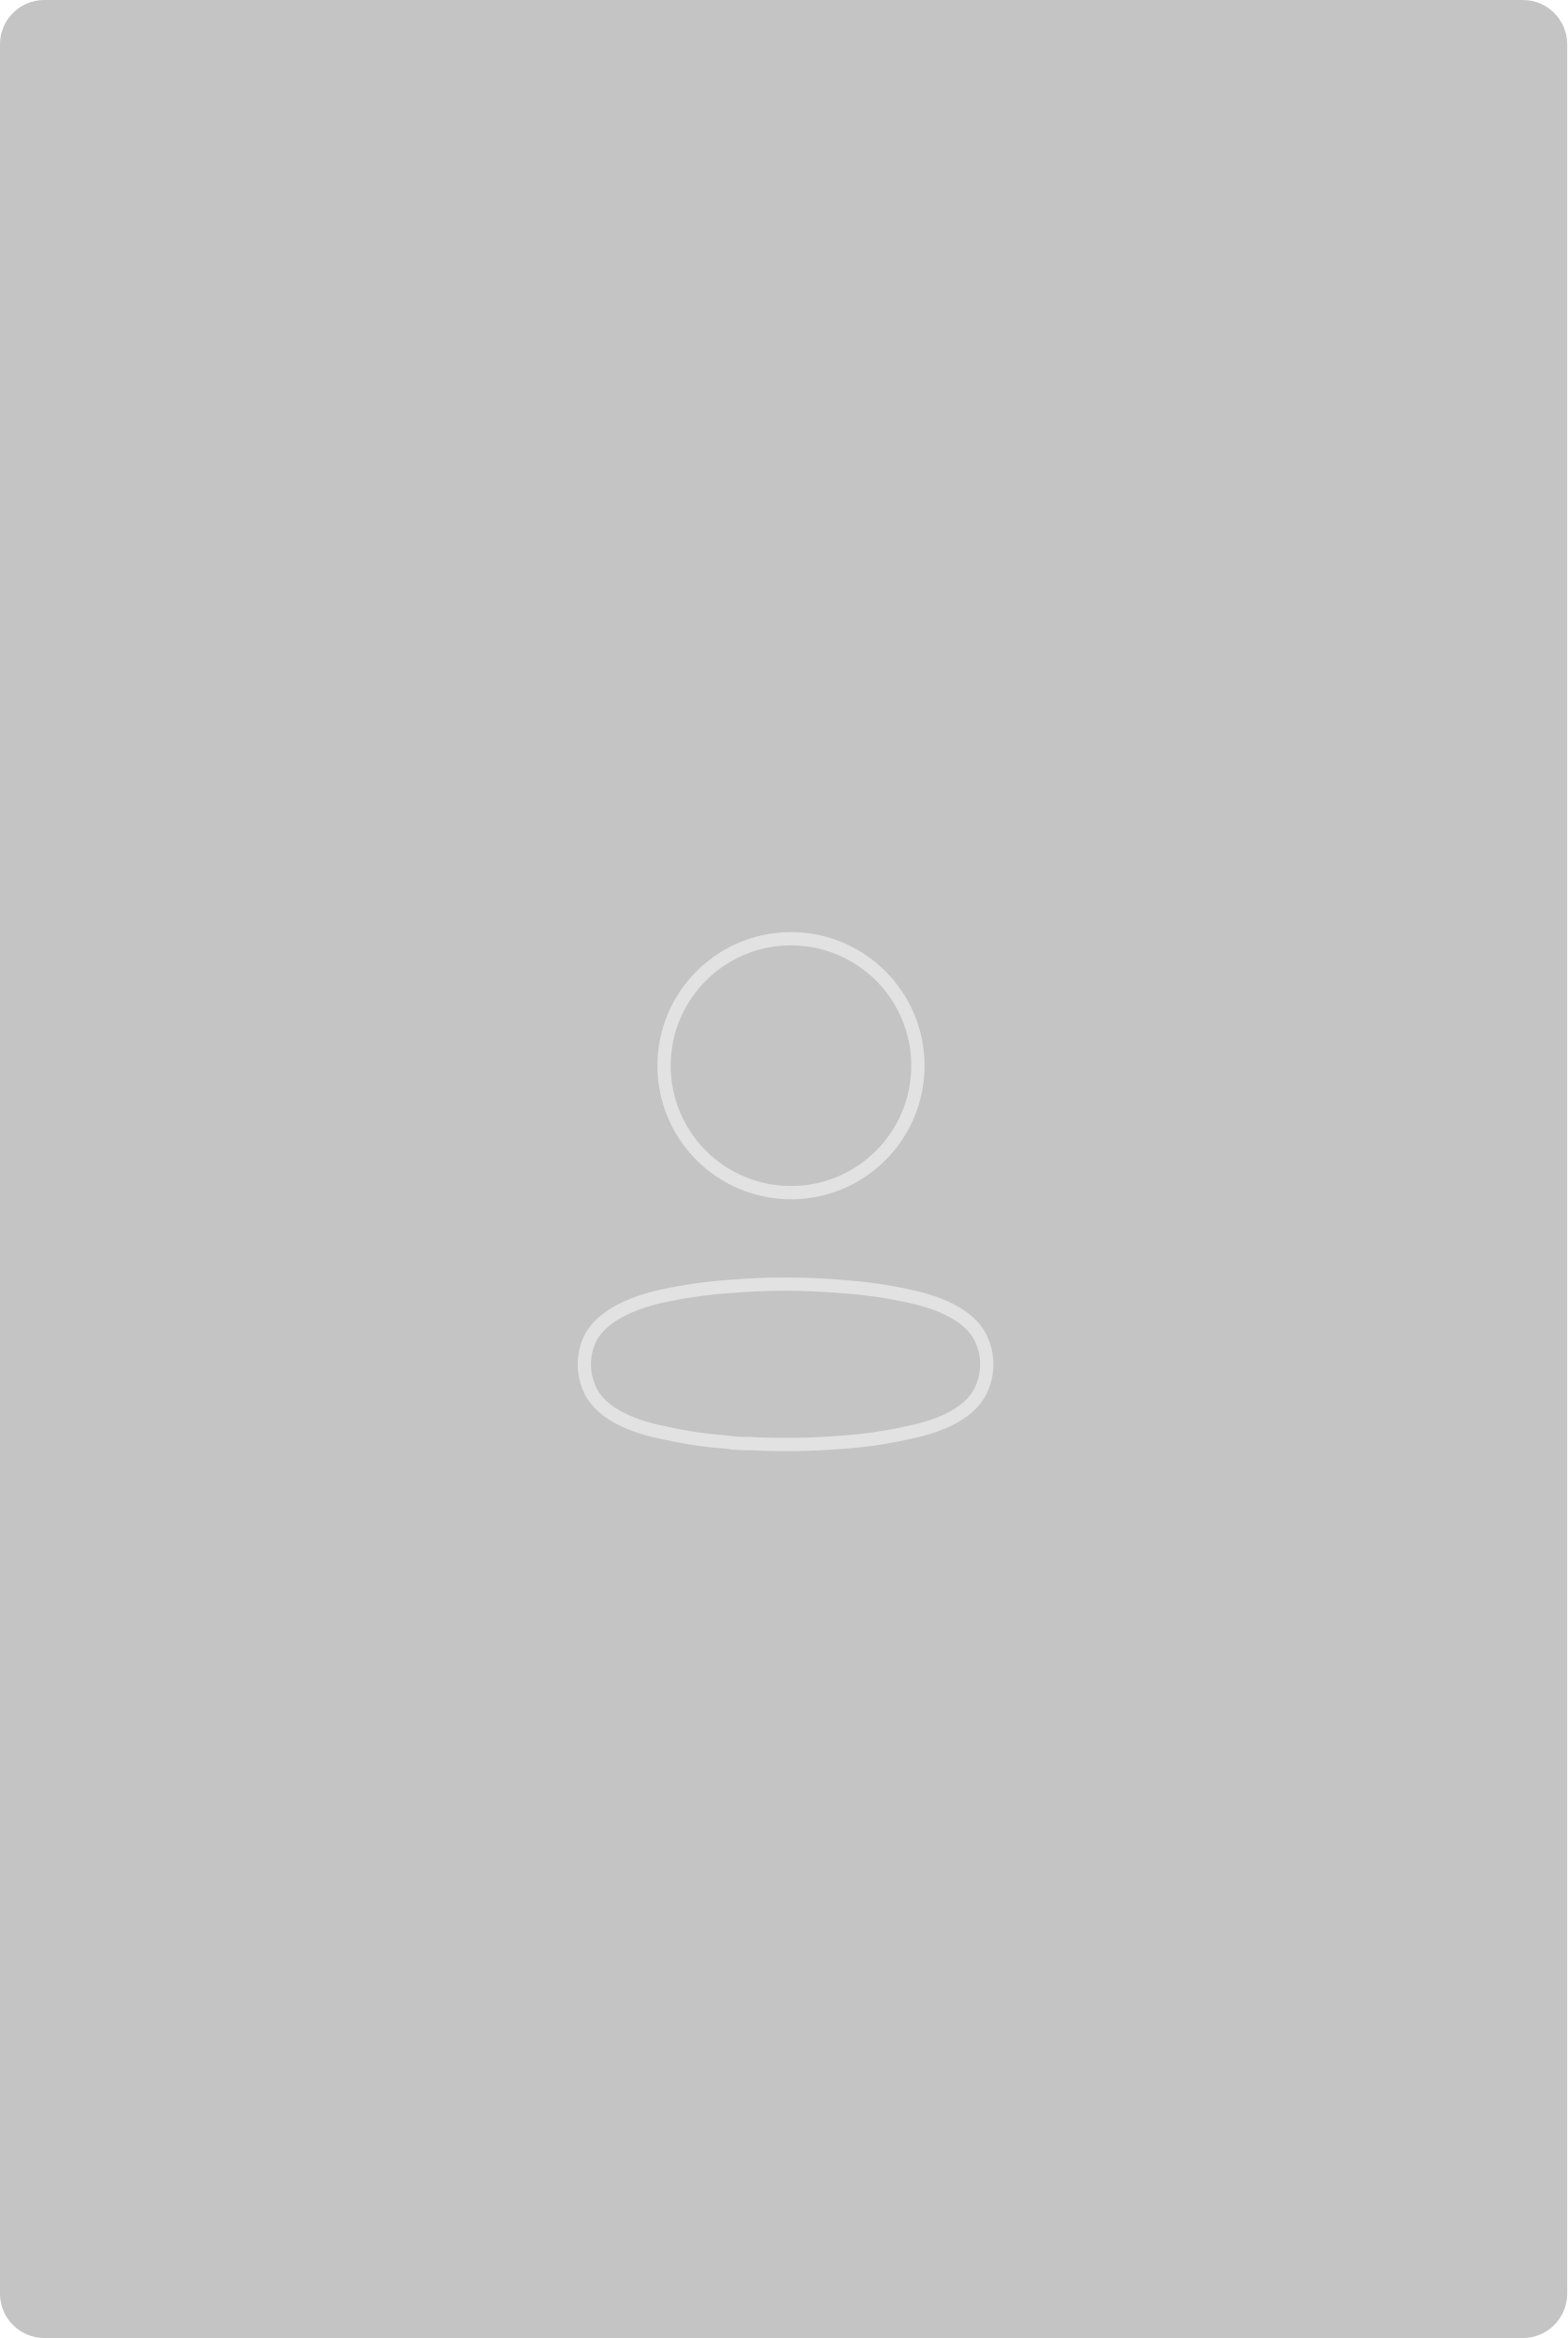
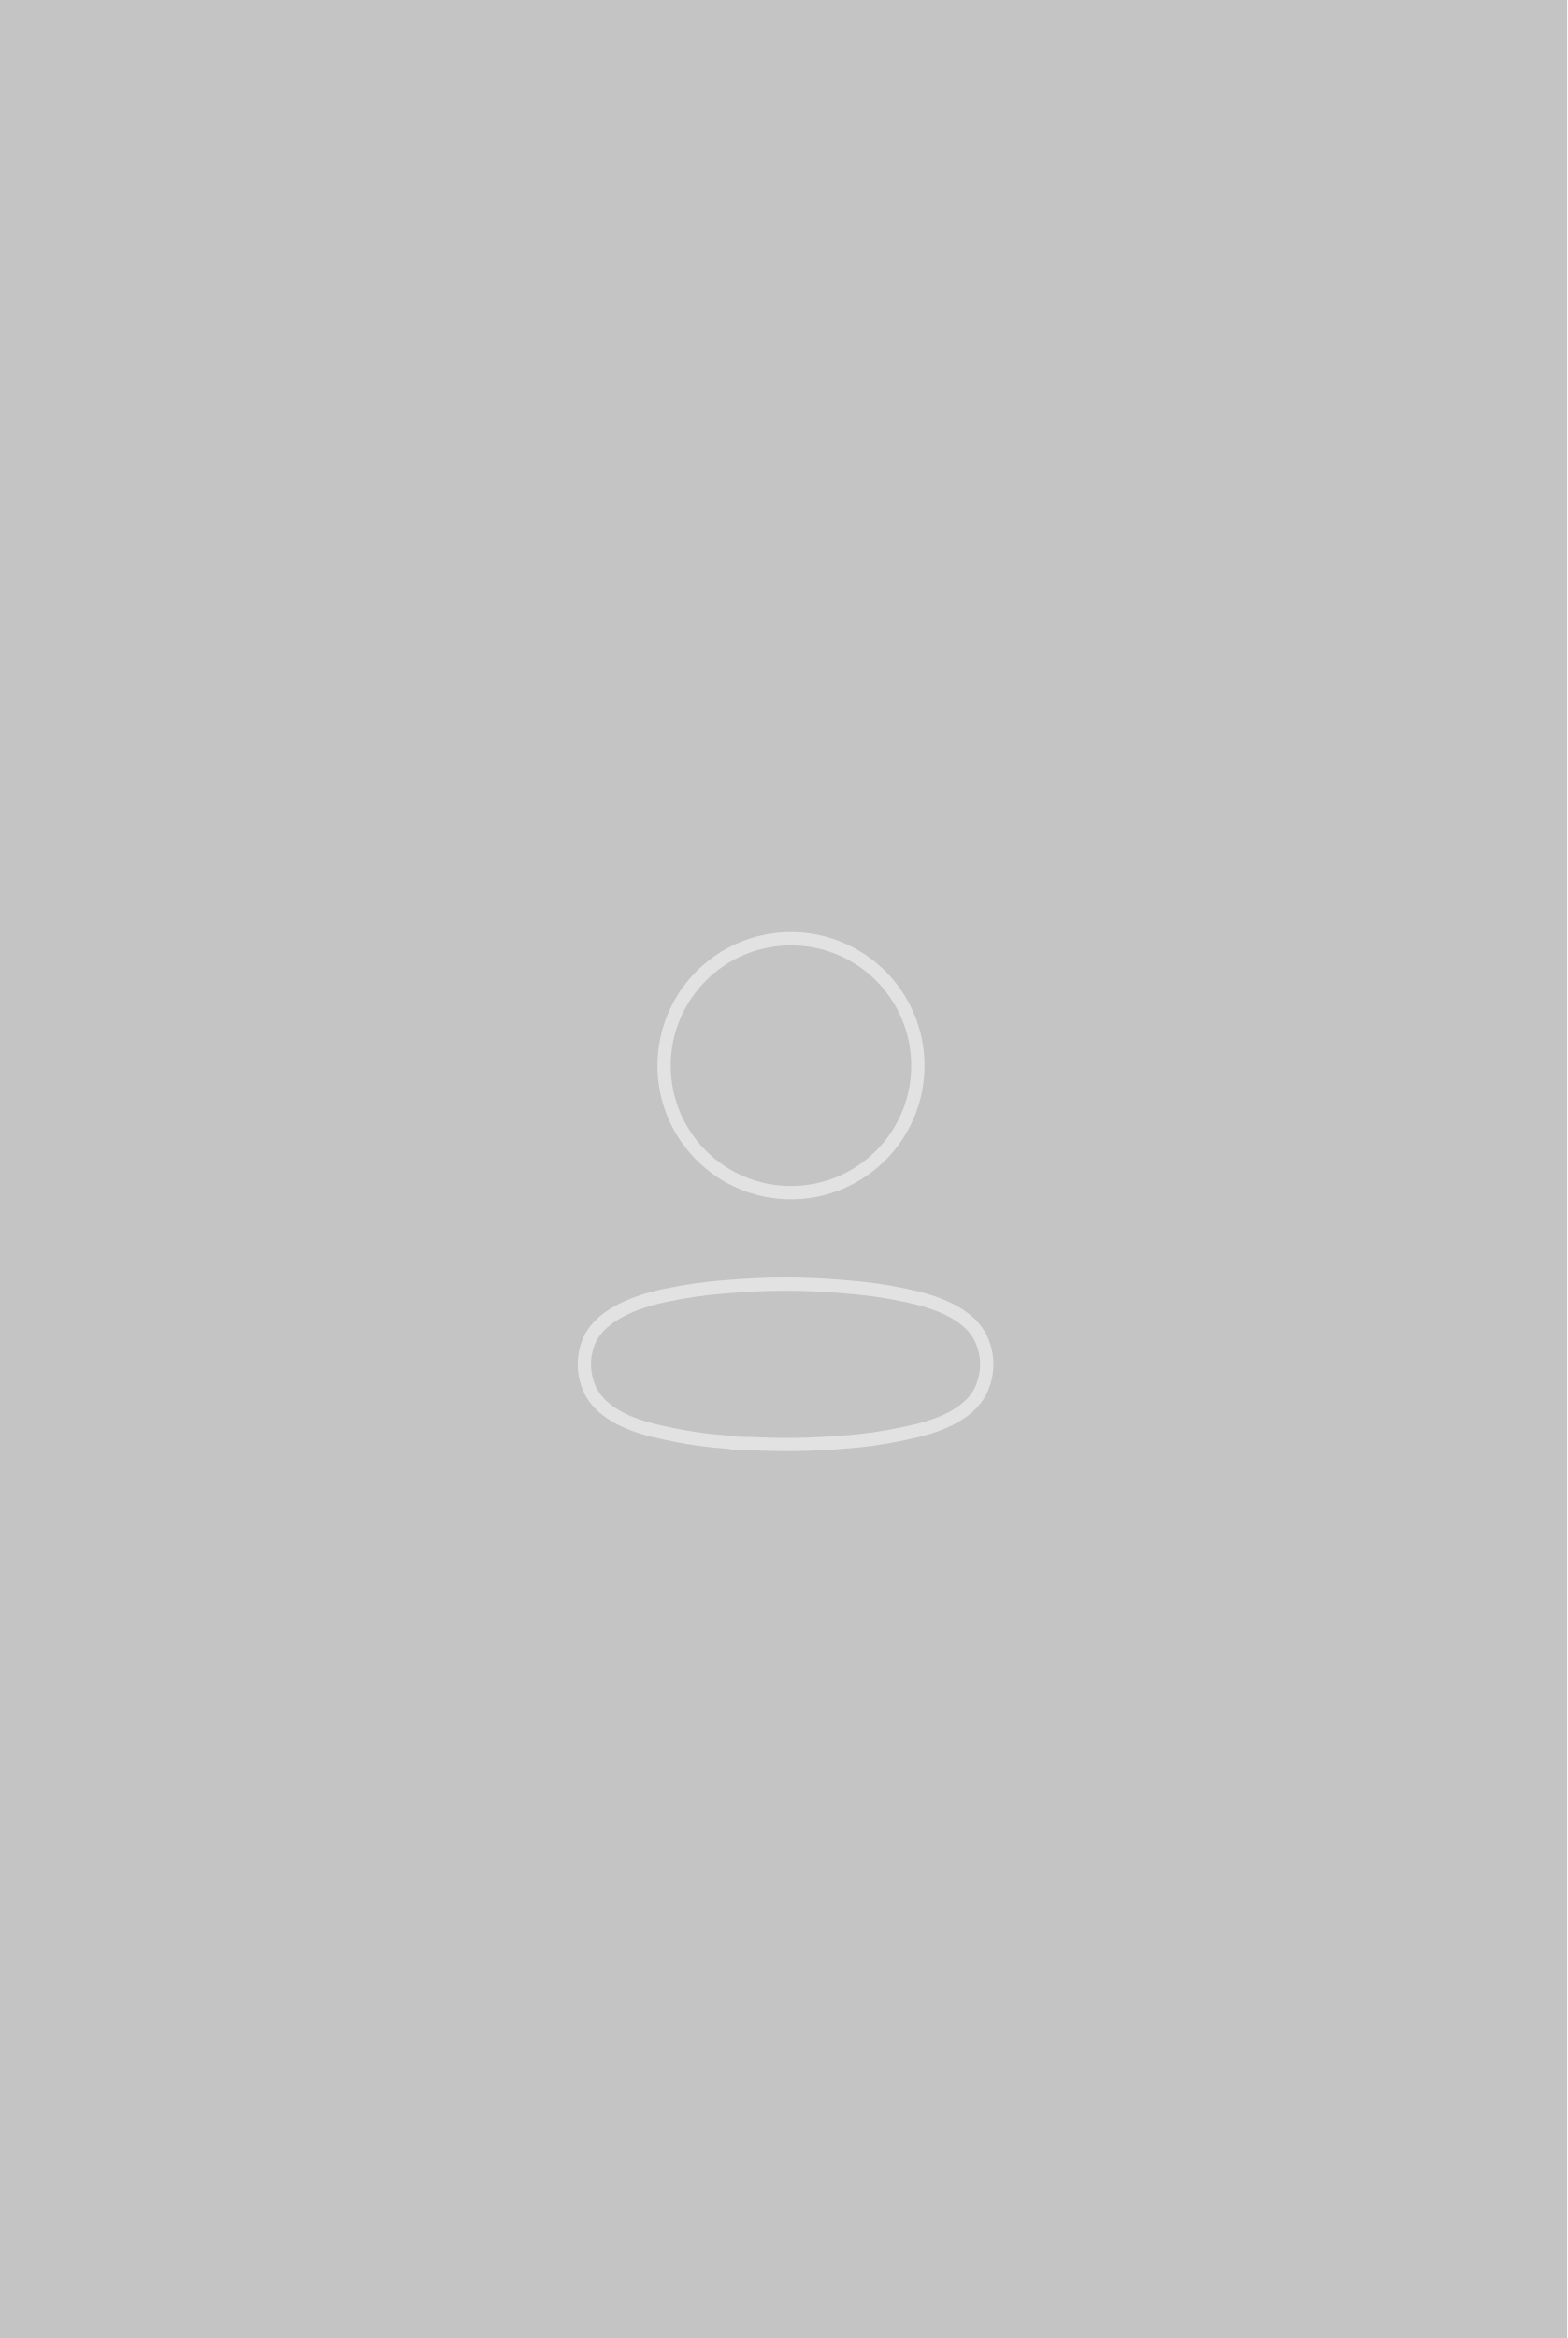
- <svg xmlns="http://www.w3.org/2000/svg" width="177" height="264" viewBox="0 0 177 264" fill="none">
-   <rect width="177" height="264" rx="5" fill="#C4C4C4" />
+ <svg xmlns="http://www.w3.org/2000/svg" viewBox="0 0 177 264" fill="none">
+   <rect width="177" height="264" fill="#C4C4C4" />
  <ellipse cx="89.334" cy="120.334" rx="14.334" ry="14.334" stroke="#E2E2E2" stroke-width="1.5" stroke-linecap="round" stroke-linejoin="round" />
  <path fill-rule="evenodd" clip-rule="evenodd" d="M66 154.048C65.996 153.04 66.222 152.045 66.659 151.137C68.032 148.391 71.904 146.936 75.117 146.277C77.434 145.782 79.783 145.452 82.147 145.288C86.522 144.904 90.924 144.904 95.3 145.288C97.663 145.454 100.012 145.784 102.33 146.277C105.542 146.936 109.414 148.254 110.787 151.137C111.667 152.988 111.667 155.136 110.787 156.986C109.414 159.87 105.542 161.188 102.33 161.819C100.015 162.334 97.665 162.674 95.3 162.835C91.738 163.137 88.16 163.192 84.59 163C83.767 163 82.97 163 82.147 162.835C79.79 162.676 77.449 162.336 75.144 161.819C71.904 161.188 68.059 159.87 66.659 156.986C66.224 156.068 65.999 155.064 66 154.048Z" stroke="#E2E2E2" stroke-width="1.5" stroke-linecap="round" stroke-linejoin="round" />
</svg>
